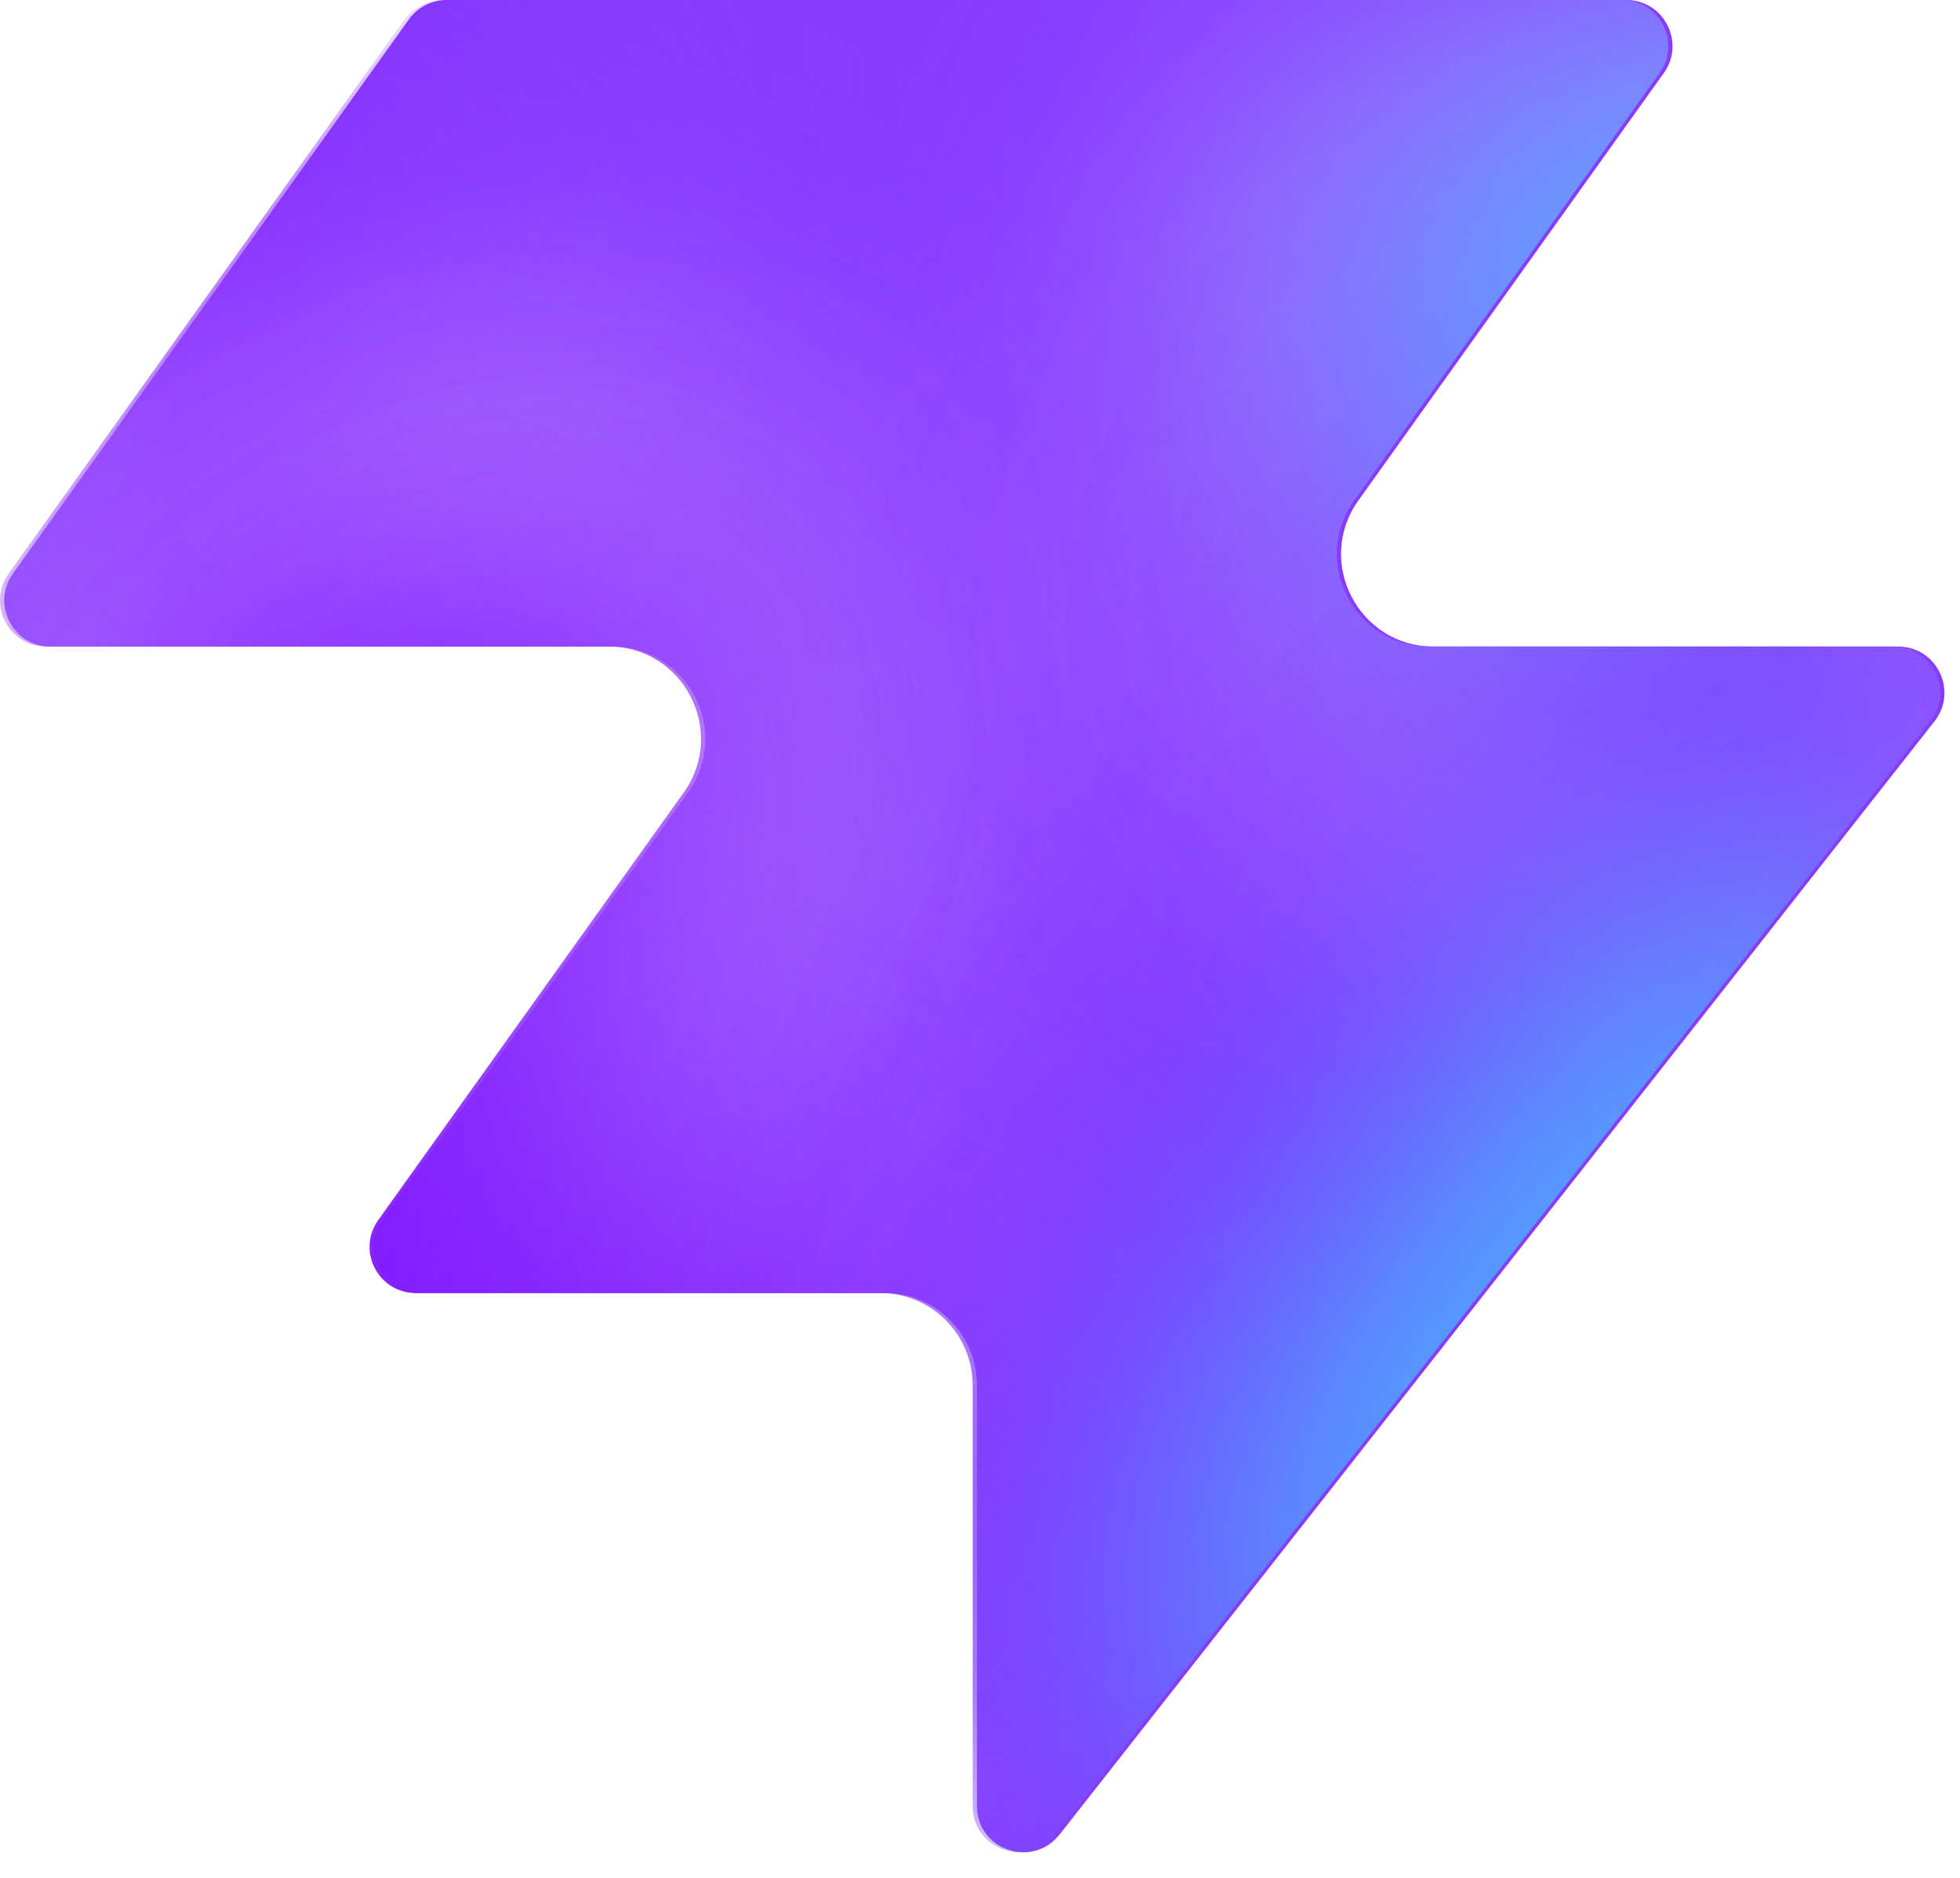
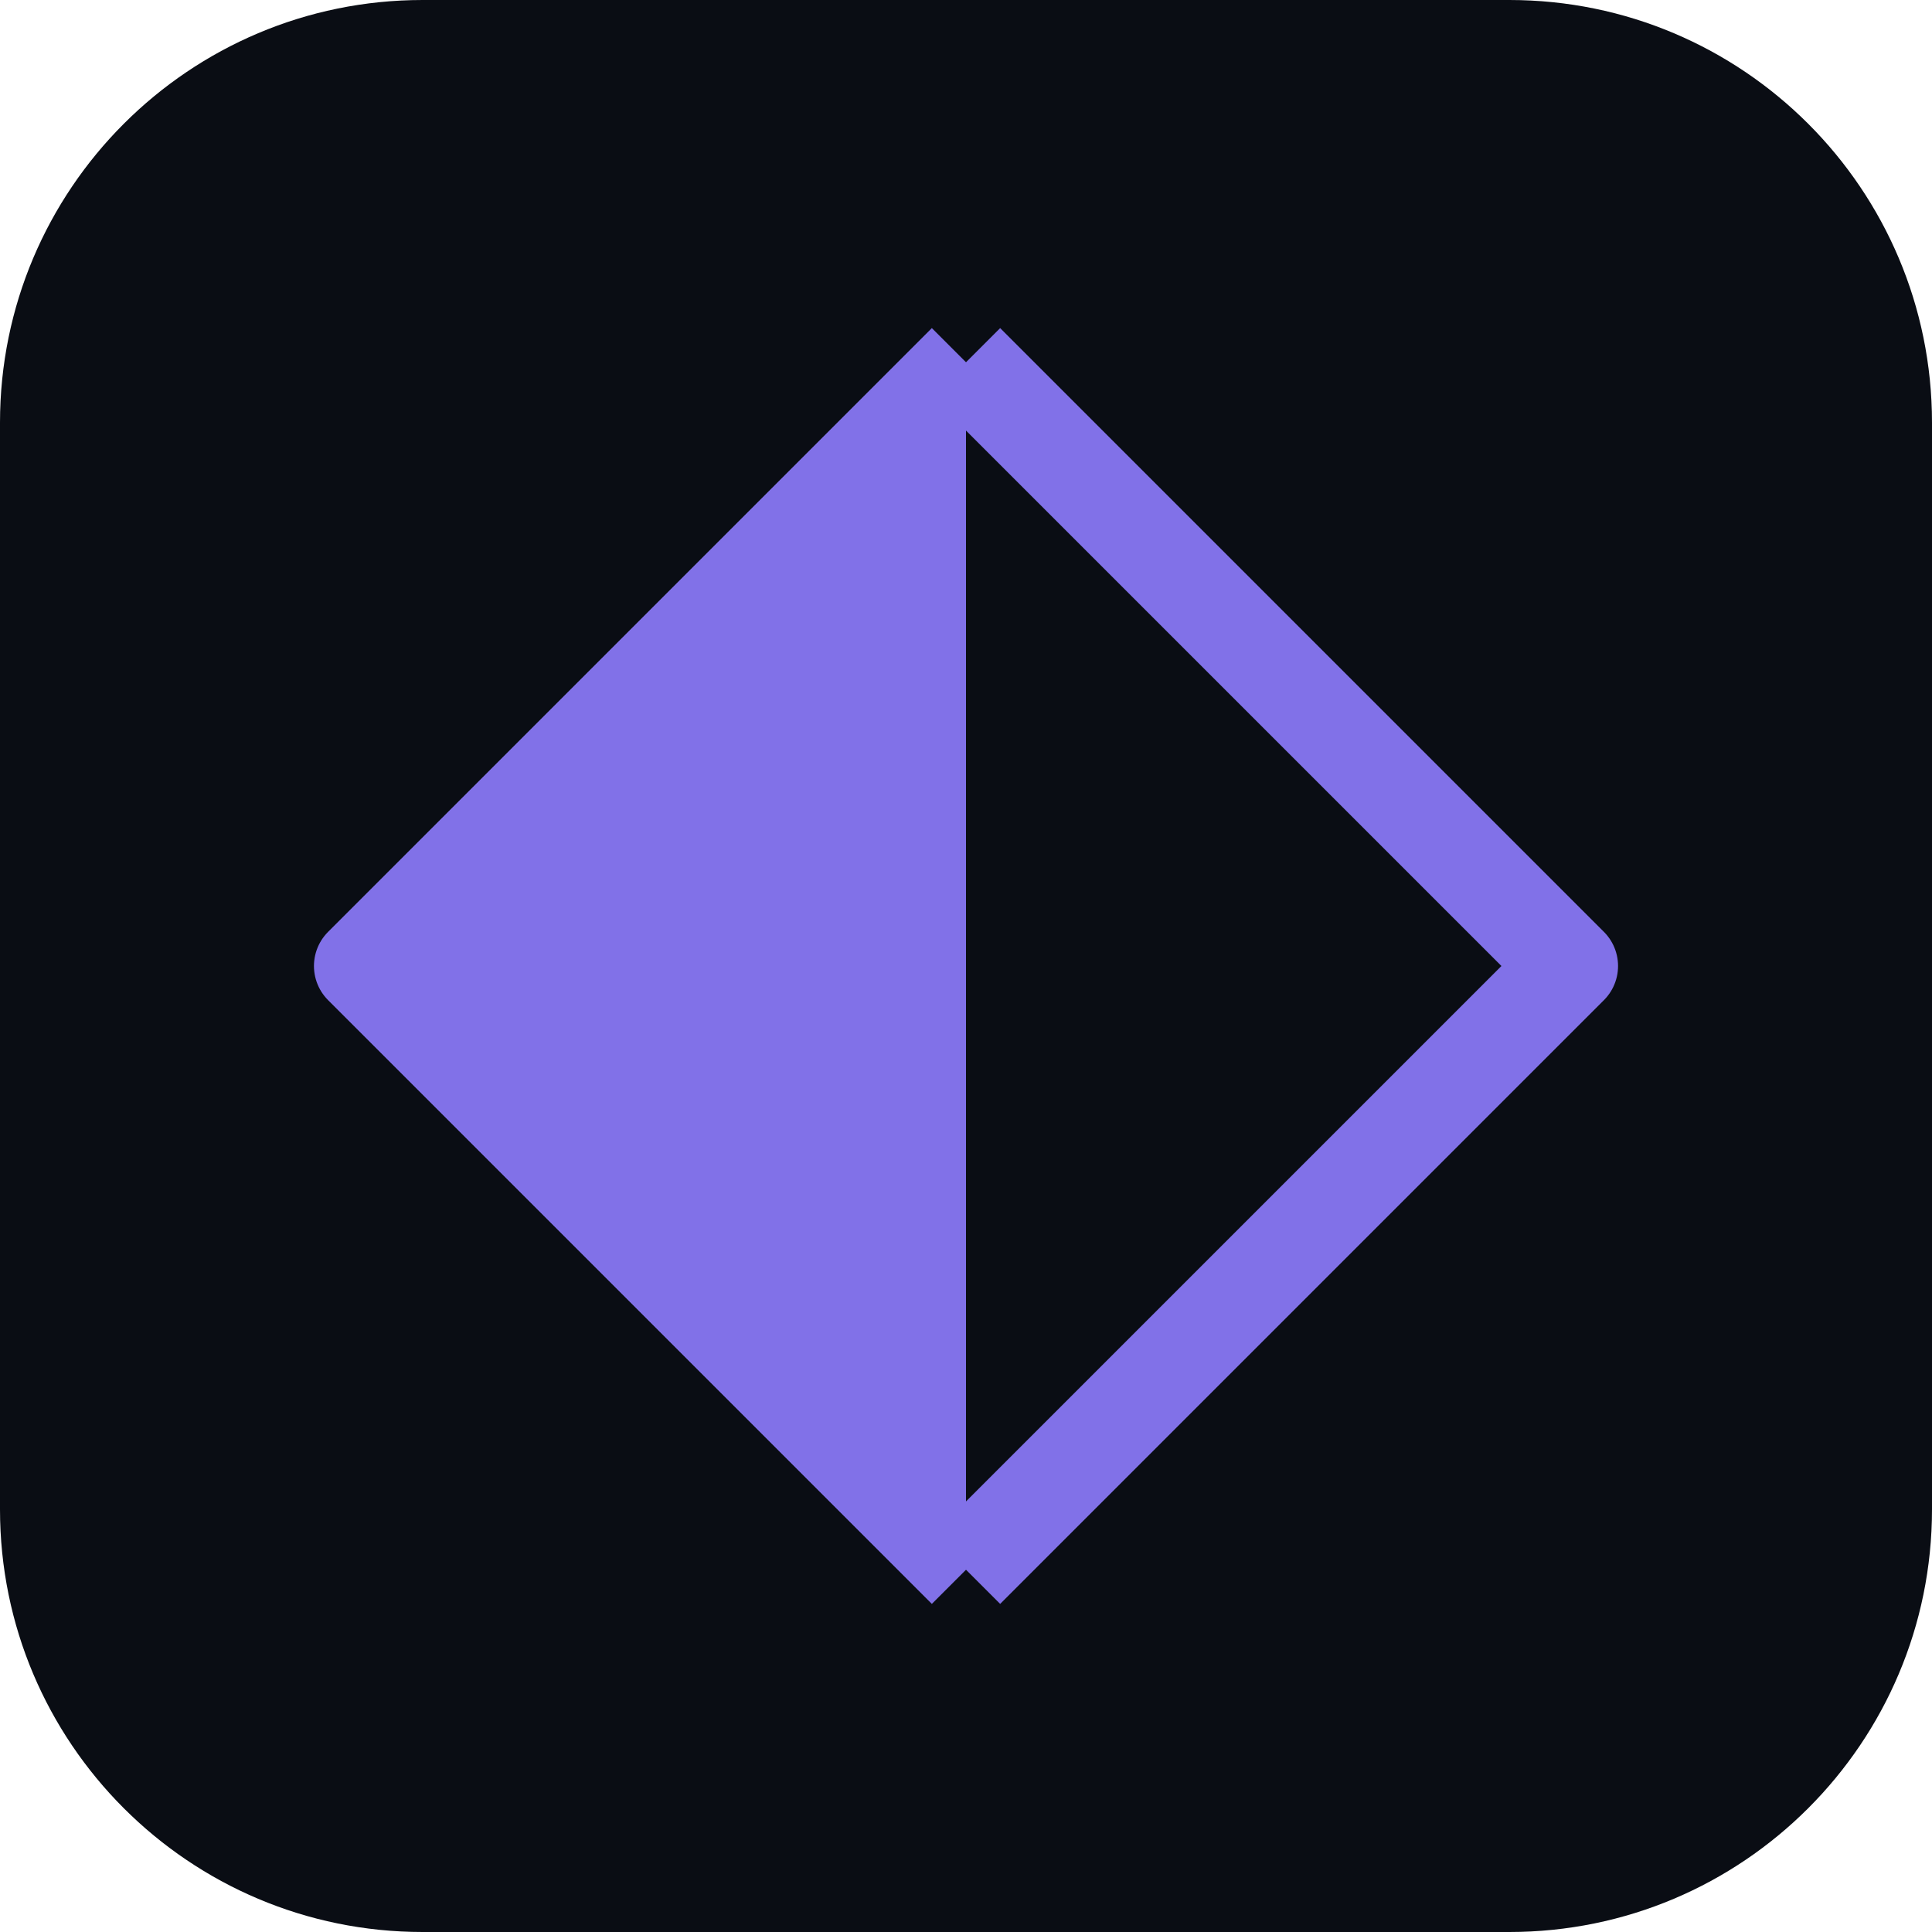
- <svg xmlns="http://www.w3.org/2000/svg" width="48" height="46" fill="none" viewBox="0 0 48 46">
-   <path fill="#863bff" d="M25.946 44.938c-.664.845-2.021.375-2.021-.698V33.937a2.26 2.26 0 0 0-2.262-2.262H10.287c-.92 0-1.456-1.04-.92-1.788l7.48-10.471c1.07-1.497 0-3.578-1.842-3.578H1.237c-.92 0-1.456-1.04-.92-1.788L10.013.474c.214-.297.556-.474.92-.474h28.894c.92 0 1.456 1.04.92 1.788l-7.48 10.471c-1.07 1.498 0 3.579 1.842 3.579h11.377c.943 0 1.473 1.088.89 1.83L25.947 44.94z" style="fill:#863bff;fill:color(display-p3 .525 .23 1);fill-opacity:1" />
-   <mask id="a" width="48" height="46" x="0" y="0" maskUnits="userSpaceOnUse" style="mask-type:alpha">
-     <path fill="#000" d="M25.842 44.938c-.664.844-2.021.375-2.021-.698V33.937a2.26 2.26 0 0 0-2.262-2.262H10.183c-.92 0-1.456-1.04-.92-1.788l7.48-10.471c1.07-1.498 0-3.579-1.842-3.579H1.133c-.92 0-1.456-1.04-.92-1.787L9.91.473c.214-.297.556-.474.92-.474h28.894c.92 0 1.456 1.04.92 1.788l-7.48 10.471c-1.07 1.498 0 3.578 1.842 3.578h11.377c.943 0 1.473 1.088.89 1.832L25.843 44.94z" style="fill:#000;fill-opacity:1" />
-   </mask>
-   <g mask="url(#a)">
-     <g filter="url(#b)">
-       <ellipse cx="5.508" cy="14.704" fill="#ede6ff" rx="5.508" ry="14.704" style="fill:#ede6ff;fill:color(display-p3 .927 .903 1);fill-opacity:1" transform="matrix(.00324 1 1 -.00324 -4.47 31.516)" />
-     </g>
-     <g filter="url(#c)">
-       <ellipse cx="10.399" cy="29.851" fill="#ede6ff" rx="10.399" ry="29.851" style="fill:#ede6ff;fill:color(display-p3 .927 .903 1);fill-opacity:1" transform="matrix(.00324 1 1 -.00324 -39.328 7.883)" />
-     </g>
-     <g filter="url(#d)">
-       <ellipse cx="5.508" cy="30.487" fill="#7e14ff" rx="5.508" ry="30.487" style="fill:#7e14ff;fill:color(display-p3 .492 .077 1);fill-opacity:1" transform="rotate(89.814 -25.913 -14.639)scale(1 -1)" />
-     </g>
-     <g filter="url(#e)">
-       <ellipse cx="5.508" cy="30.599" fill="#7e14ff" rx="5.508" ry="30.599" style="fill:#7e14ff;fill:color(display-p3 .492 .077 1);fill-opacity:1" transform="rotate(89.814 -32.644 -3.334)scale(1 -1)" />
-     </g>
-     <g filter="url(#f)">
-       <ellipse cx="5.508" cy="30.599" fill="#7e14ff" rx="5.508" ry="30.599" style="fill:#7e14ff;fill:color(display-p3 .492 .077 1);fill-opacity:1" transform="matrix(.00324 1 1 -.00324 -34.34 30.47)" />
-     </g>
-     <g filter="url(#g)">
-       <ellipse cx="14.072" cy="22.078" fill="#ede6ff" rx="14.072" ry="22.078" style="fill:#ede6ff;fill:color(display-p3 .927 .903 1);fill-opacity:1" transform="rotate(93.35 24.506 48.493)scale(-1 1)" />
-     </g>
-     <g filter="url(#h)">
-       <ellipse cx="3.47" cy="21.501" fill="#7e14ff" rx="3.47" ry="21.501" style="fill:#7e14ff;fill:color(display-p3 .492 .077 1);fill-opacity:1" transform="rotate(89.009 28.708 47.59)scale(-1 1)" />
-     </g>
-     <g filter="url(#i)">
-       <ellipse cx="3.47" cy="21.501" fill="#7e14ff" rx="3.47" ry="21.501" style="fill:#7e14ff;fill:color(display-p3 .492 .077 1);fill-opacity:1" transform="rotate(89.009 28.708 47.59)scale(-1 1)" />
-     </g>
-     <g filter="url(#j)">
-       <ellipse cx=".387" cy="8.972" fill="#7e14ff" rx="4.407" ry="29.108" style="fill:#7e14ff;fill:color(display-p3 .492 .077 1);fill-opacity:1" transform="rotate(39.51 .387 8.972)" />
-     </g>
-     <g filter="url(#k)">
-       <ellipse cx="47.523" cy="-6.092" fill="#7e14ff" rx="4.407" ry="29.108" style="fill:#7e14ff;fill:color(display-p3 .492 .077 1);fill-opacity:1" transform="rotate(37.892 47.523 -6.092)" />
-     </g>
-     <g filter="url(#l)">
-       <ellipse cx="41.412" cy="6.333" fill="#47bfff" rx="5.971" ry="9.665" style="fill:#47bfff;fill:color(display-p3 .28 .748 1);fill-opacity:1" transform="rotate(37.892 41.412 6.333)" />
-     </g>
-     <g filter="url(#m)">
-       <ellipse cx="-1.879" cy="38.332" fill="#7e14ff" rx="4.407" ry="29.108" style="fill:#7e14ff;fill:color(display-p3 .492 .077 1);fill-opacity:1" transform="rotate(37.892 -1.88 38.332)" />
-     </g>
-     <g filter="url(#n)">
-       <ellipse cx="-1.879" cy="38.332" fill="#7e14ff" rx="4.407" ry="29.108" style="fill:#7e14ff;fill:color(display-p3 .492 .077 1);fill-opacity:1" transform="rotate(37.892 -1.88 38.332)" />
-     </g>
-     <g filter="url(#o)">
-       <ellipse cx="35.651" cy="29.907" fill="#7e14ff" rx="4.407" ry="29.108" style="fill:#7e14ff;fill:color(display-p3 .492 .077 1);fill-opacity:1" transform="rotate(37.892 35.651 29.907)" />
-     </g>
-     <g filter="url(#p)">
-       <ellipse cx="38.418" cy="32.4" fill="#47bfff" rx="5.971" ry="15.297" style="fill:#47bfff;fill:color(display-p3 .28 .748 1);fill-opacity:1" transform="rotate(37.892 38.418 32.4)" />
-     </g>
-   </g>
-   <defs>
-     <filter id="b" width="60.045" height="41.654" x="-19.77" y="16.149" color-interpolation-filters="sRGB" filterUnits="userSpaceOnUse">
-       <feFlood flood-opacity="0" result="BackgroundImageFix" />
-       <feBlend in="SourceGraphic" in2="BackgroundImageFix" result="shape" />
-       <feGaussianBlur result="effect1_foregroundBlur_2002_17158" stdDeviation="7.659" />
-     </filter>
-     <filter id="c" width="90.34" height="51.437" x="-54.613" y="-7.533" color-interpolation-filters="sRGB" filterUnits="userSpaceOnUse">
-       <feFlood flood-opacity="0" result="BackgroundImageFix" />
-       <feBlend in="SourceGraphic" in2="BackgroundImageFix" result="shape" />
-       <feGaussianBlur result="effect1_foregroundBlur_2002_17158" stdDeviation="7.659" />
-     </filter>
-     <filter id="d" width="79.355" height="29.4" x="-49.64" y="2.03" color-interpolation-filters="sRGB" filterUnits="userSpaceOnUse">
-       <feFlood flood-opacity="0" result="BackgroundImageFix" />
-       <feBlend in="SourceGraphic" in2="BackgroundImageFix" result="shape" />
-       <feGaussianBlur result="effect1_foregroundBlur_2002_17158" stdDeviation="4.596" />
-     </filter>
-     <filter id="e" width="79.579" height="29.4" x="-45.045" y="20.029" color-interpolation-filters="sRGB" filterUnits="userSpaceOnUse">
-       <feFlood flood-opacity="0" result="BackgroundImageFix" />
-       <feBlend in="SourceGraphic" in2="BackgroundImageFix" result="shape" />
-       <feGaussianBlur result="effect1_foregroundBlur_2002_17158" stdDeviation="4.596" />
-     </filter>
-     <filter id="f" width="79.579" height="29.4" x="-43.513" y="21.178" color-interpolation-filters="sRGB" filterUnits="userSpaceOnUse">
-       <feFlood flood-opacity="0" result="BackgroundImageFix" />
-       <feBlend in="SourceGraphic" in2="BackgroundImageFix" result="shape" />
-       <feGaussianBlur result="effect1_foregroundBlur_2002_17158" stdDeviation="4.596" />
-     </filter>
-     <filter id="g" width="74.749" height="58.852" x="15.756" y="-17.901" color-interpolation-filters="sRGB" filterUnits="userSpaceOnUse">
-       <feFlood flood-opacity="0" result="BackgroundImageFix" />
-       <feBlend in="SourceGraphic" in2="BackgroundImageFix" result="shape" />
-       <feGaussianBlur result="effect1_foregroundBlur_2002_17158" stdDeviation="7.659" />
-     </filter>
-     <filter id="h" width="61.377" height="25.362" x="23.548" y="2.284" color-interpolation-filters="sRGB" filterUnits="userSpaceOnUse">
-       <feFlood flood-opacity="0" result="BackgroundImageFix" />
-       <feBlend in="SourceGraphic" in2="BackgroundImageFix" result="shape" />
-       <feGaussianBlur result="effect1_foregroundBlur_2002_17158" stdDeviation="4.596" />
-     </filter>
-     <filter id="i" width="61.377" height="25.362" x="23.548" y="2.284" color-interpolation-filters="sRGB" filterUnits="userSpaceOnUse">
-       <feFlood flood-opacity="0" result="BackgroundImageFix" />
-       <feBlend in="SourceGraphic" in2="BackgroundImageFix" result="shape" />
-       <feGaussianBlur result="effect1_foregroundBlur_2002_17158" stdDeviation="4.596" />
-     </filter>
-     <filter id="j" width="56.045" height="63.649" x="-27.636" y="-22.853" color-interpolation-filters="sRGB" filterUnits="userSpaceOnUse">
-       <feFlood flood-opacity="0" result="BackgroundImageFix" />
-       <feBlend in="SourceGraphic" in2="BackgroundImageFix" result="shape" />
-       <feGaussianBlur result="effect1_foregroundBlur_2002_17158" stdDeviation="4.596" />
-     </filter>
-     <filter id="k" width="54.814" height="64.646" x="20.116" y="-38.415" color-interpolation-filters="sRGB" filterUnits="userSpaceOnUse">
-       <feFlood flood-opacity="0" result="BackgroundImageFix" />
-       <feBlend in="SourceGraphic" in2="BackgroundImageFix" result="shape" />
-       <feGaussianBlur result="effect1_foregroundBlur_2002_17158" stdDeviation="4.596" />
-     </filter>
-     <filter id="l" width="33.541" height="35.313" x="24.641" y="-11.323" color-interpolation-filters="sRGB" filterUnits="userSpaceOnUse">
-       <feFlood flood-opacity="0" result="BackgroundImageFix" />
-       <feBlend in="SourceGraphic" in2="BackgroundImageFix" result="shape" />
-       <feGaussianBlur result="effect1_foregroundBlur_2002_17158" stdDeviation="4.596" />
-     </filter>
-     <filter id="m" width="54.814" height="64.646" x="-29.286" y="6.009" color-interpolation-filters="sRGB" filterUnits="userSpaceOnUse">
-       <feFlood flood-opacity="0" result="BackgroundImageFix" />
-       <feBlend in="SourceGraphic" in2="BackgroundImageFix" result="shape" />
-       <feGaussianBlur result="effect1_foregroundBlur_2002_17158" stdDeviation="4.596" />
-     </filter>
-     <filter id="n" width="54.814" height="64.646" x="-29.286" y="6.009" color-interpolation-filters="sRGB" filterUnits="userSpaceOnUse">
-       <feFlood flood-opacity="0" result="BackgroundImageFix" />
-       <feBlend in="SourceGraphic" in2="BackgroundImageFix" result="shape" />
-       <feGaussianBlur result="effect1_foregroundBlur_2002_17158" stdDeviation="4.596" />
-     </filter>
-     <filter id="o" width="54.814" height="64.646" x="8.244" y="-2.416" color-interpolation-filters="sRGB" filterUnits="userSpaceOnUse">
-       <feFlood flood-opacity="0" result="BackgroundImageFix" />
-       <feBlend in="SourceGraphic" in2="BackgroundImageFix" result="shape" />
-       <feGaussianBlur result="effect1_foregroundBlur_2002_17158" stdDeviation="4.596" />
-     </filter>
-     <filter id="p" width="39.409" height="43.623" x="18.713" y="10.588" color-interpolation-filters="sRGB" filterUnits="userSpaceOnUse">
-       <feFlood flood-opacity="0" result="BackgroundImageFix" />
-       <feBlend in="SourceGraphic" in2="BackgroundImageFix" result="shape" />
-       <feGaussianBlur result="effect1_foregroundBlur_2002_17158" stdDeviation="4.596" />
-     </filter>
-   </defs>
+ <svg xmlns="http://www.w3.org/2000/svg" width="32" height="32" viewBox="0 0 32 32" fill="none">
+   <rect width="32" height="32" rx="7" fill="#0a0d14" />
+   <path d="M16 6 6 16l10 10" fill="#8171e8" stroke="#8171e8" stroke-width="1.6" stroke-linejoin="round" />
+   <path d="M16 6 26 16 16 26" fill="none" stroke="#8171e8" stroke-width="1.6" stroke-linejoin="round" />
</svg>
